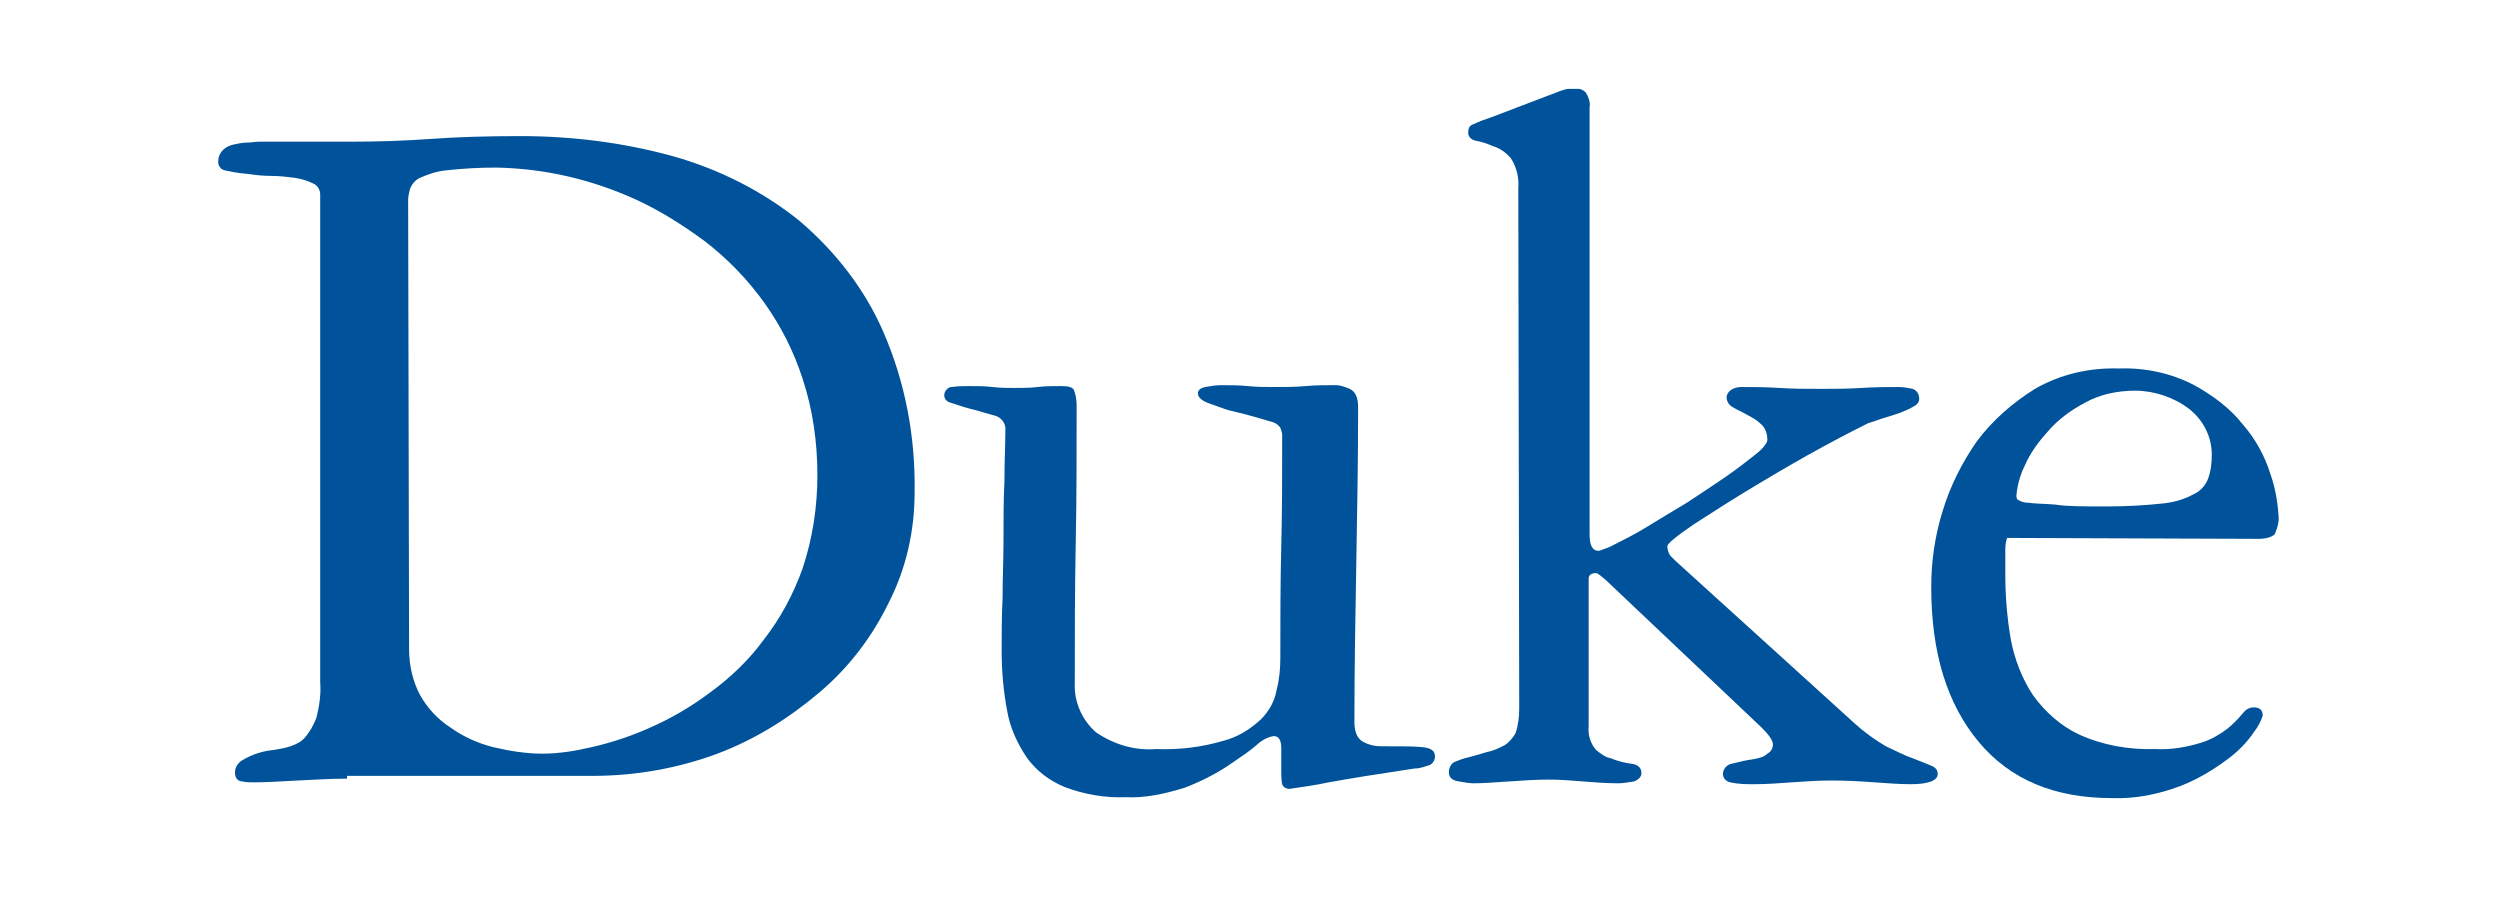
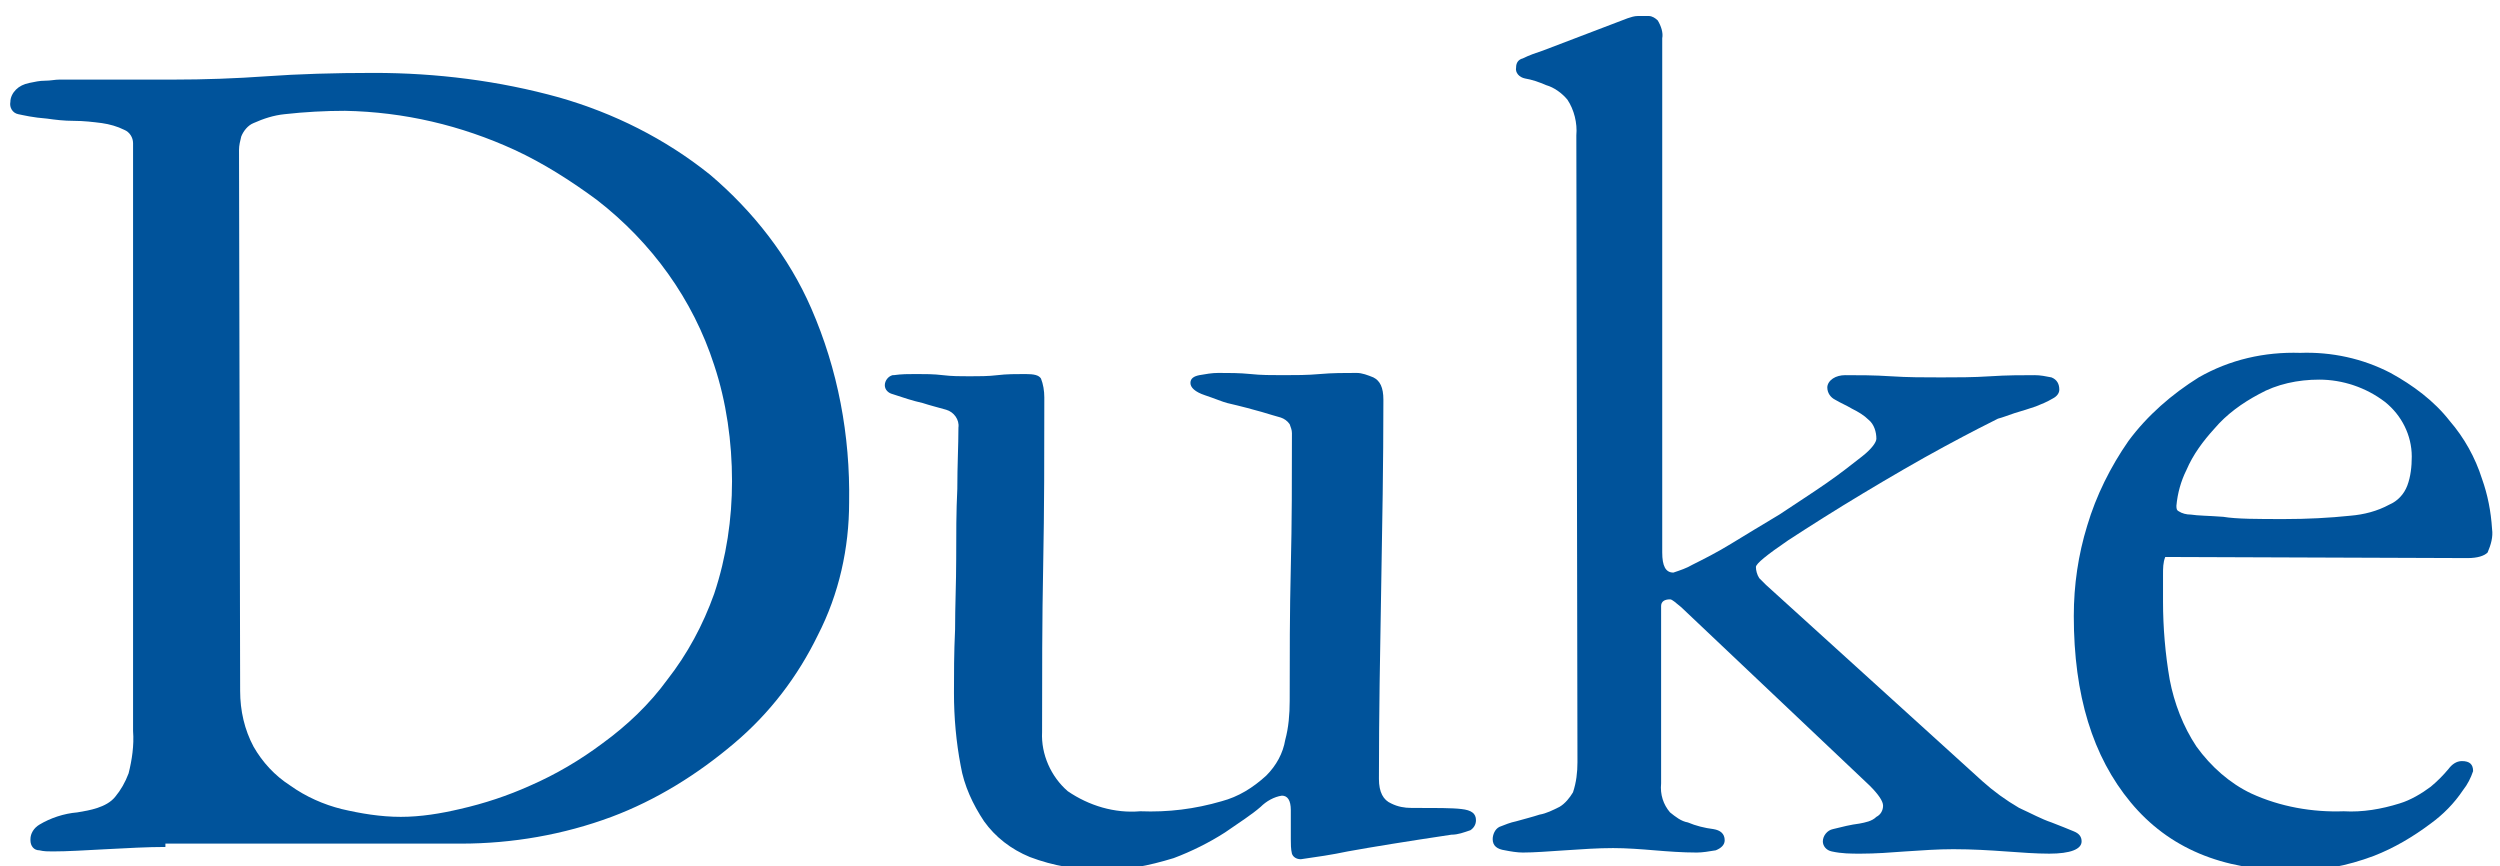
- <svg xmlns="http://www.w3.org/2000/svg" version="1.1" id="Layer_1" x="0px" y="0px" viewBox="0 0 500 180" enable-background="new 0 0 612 301.1" xml:space="preserve" width="500" height="180">
+ <svg xmlns="http://www.w3.org/2000/svg" version="1.1" id="Layer_1" x="0px" y="0px" viewBox="0 0 520 180" enable-background="new 0 0 612 301.1" xml:space="preserve" width="520" height="180">
  <defs id="defs15" />
-   <path d="m 69.41,155.731 c -2.963,0 -6.296,0.185 -9.814,0.37 -3.518,0.185 -6.481,0.37 -8.889,0.37 -0.741,0 -1.481,0 -2.222,-0.185 -0.926,0 -1.481,-0.741 -1.481,-1.667 0,0 0,0 0,-0.185 0,-0.926 0.556,-1.852 1.481,-2.407 1.852,-1.111 4.074,-1.852 6.296,-2.037 1.111,-0.185 2.222,-0.37 3.333,-0.741 1.111,-0.37 2.222,-0.926 2.963,-1.852 0.926,-1.111 1.667,-2.407 2.222,-3.889 0.556,-2.222 0.926,-4.629 0.741,-7.037 V 38.885 c 0,-0.926 -0.556,-1.852 -1.481,-2.222 -1.111,-0.556 -2.407,-0.926 -3.704,-1.111 -1.481,-0.185 -2.963,-0.37 -4.629,-0.37 -1.667,0 -3.148,-0.185 -4.444,-0.37 -2.407,-0.185 -3.889,-0.556 -4.815,-0.741 -0.926,-0.185 -1.481,-1.111 -1.296,-2.037 0,-0.741 0.37,-1.481 0.926,-2.037 0.556,-0.556 1.296,-0.926 2.222,-1.111 0.926,-0.185 1.667,-0.37 2.592,-0.37 0.926,0 1.667,-0.185 2.407,-0.185 h 18.888 c 5.185,0 10.37,-0.185 15.555,-0.556 5.185,-0.37 11.111,-0.556 17.777,-0.556 10.37,0 20.74,1.296 30.739,4.074 9.074,2.592 17.592,6.852 24.999,12.777 7.222,6.111 13.148,13.703 16.851,22.221 4.444,10.185 6.481,21.11 6.296,32.221 0,7.592 -1.667,15.185 -5.185,22.036 -3.333,6.852 -7.963,12.962 -13.888,17.962 -6.111,5.185 -12.962,9.444 -20.369,12.222 -7.963,2.963 -16.481,4.444 -24.999,4.444 H 69.41 m 12.407,-25.369 c 0,3.333 0.741,6.481 2.222,9.259 1.481,2.592 3.518,4.815 6.111,6.481 2.592,1.852 5.555,3.148 8.518,3.889 3.148,0.741 6.481,1.296 9.814,1.296 3.333,0 6.666,-0.556 9.814,-1.296 4.074,-0.926 7.963,-2.222 11.666,-3.889 4.259,-1.852 8.333,-4.259 12.037,-7.037 4.074,-2.963 7.777,-6.481 10.74,-10.555 3.333,-4.259 5.926,-9.074 7.777,-14.259 2.037,-6.111 2.963,-12.407 2.963,-18.703 0,-6.481 -0.926,-13.148 -2.963,-19.258 -3.518,-10.925 -10.37,-20.369 -19.444,-27.406 -4.259,-3.148 -8.889,-6.111 -13.703,-8.333 -8.889,-4.074 -18.333,-6.296 -28.147,-6.481 -3.333,0 -6.666,0.185 -10,0.556 -1.852,0.185 -3.518,0.741 -5.185,1.481 -0.926,0.37 -1.667,1.296 -2.037,2.222 -0.185,0.741 -0.37,1.481 -0.37,2.222 z" id="path4" style="fill:#00539b;stroke-width:1.852" />
-   <path d="m 225.144,159.435 c -4.074,0.185 -8.333,-0.556 -12.222,-2.037 -3.148,-1.296 -5.74,-3.333 -7.592,-5.926 -1.852,-2.778 -3.333,-5.926 -3.889,-9.259 -0.741,-3.889 -1.111,-7.963 -1.111,-12.037 0,-3.148 0,-6.666 0.185,-10.555 0,-3.889 0.185,-7.777 0.185,-11.666 0,-4.074 0,-7.963 0.185,-11.666 0,-3.889 0.185,-7.222 0.185,-10.185 0.185,-1.296 -0.741,-2.592 -2.037,-2.963 -1.296,-0.37 -2.778,-0.741 -3.889,-1.111 -1.667,-0.37 -3.333,-0.926 -5,-1.481 -0.741,-0.185 -1.296,-0.741 -1.296,-1.481 0,-0.741 0.556,-1.481 1.296,-1.667 0,0 0,0 0.185,0 1.296,-0.185 2.407,-0.185 3.704,-0.185 1.481,0 2.963,0 4.444,0.185 1.481,0.185 2.963,0.185 4.444,0.185 1.481,0 3.148,0 4.629,-0.185 1.481,-0.185 3.148,-0.185 4.629,-0.185 1.481,0 2.222,0.185 2.592,0.741 0.37,0.926 0.556,2.037 0.556,3.148 0,9.259 0,18.518 -0.185,27.777 -0.185,9.259 -0.185,18.333 -0.185,27.777 -0.185,3.704 1.481,7.407 4.259,9.814 3.518,2.407 7.777,3.704 12.037,3.333 4.629,0.185 9.074,-0.37 13.518,-1.667 2.778,-0.741 5.185,-2.222 7.407,-4.259 1.667,-1.667 2.778,-3.704 3.148,-5.926 0.556,-2.037 0.741,-4.259 0.741,-6.481 0,-7.407 0,-14.814 0.185,-22.221 0.185,-7.407 0.185,-14.629 0.185,-22.221 0,-0.556 -0.185,-0.926 -0.37,-1.481 -0.37,-0.556 -0.926,-0.926 -1.481,-1.111 -0.741,-0.185 -1.852,-0.556 -3.148,-0.926 -1.296,-0.37 -3.333,-0.926 -5.74,-1.481 -0.741,-0.185 -2.037,-0.741 -3.704,-1.296 -1.667,-0.556 -2.407,-1.296 -2.407,-2.037 0,-0.741 0.556,-1.111 1.481,-1.296 1.111,-0.185 2.037,-0.37 3.148,-0.37 1.852,0 3.518,0 5.37,0.185 1.667,0.185 3.518,0.185 5.37,0.185 2.037,0 4.074,0 6.111,-0.185 2.037,-0.185 4.074,-0.185 6.111,-0.185 0.926,0 1.852,0.37 2.778,0.741 1.111,0.556 1.667,1.667 1.667,3.704 0,10.555 -0.185,20.925 -0.37,31.48 -0.185,10.37 -0.37,20.925 -0.37,31.48 0,2.222 0.741,3.518 2.037,4.074 1.111,0.556 2.222,0.741 3.333,0.741 4.074,0 6.852,0 8.333,0.185 1.667,0.185 2.407,0.741 2.407,1.852 0,0.741 -0.37,1.296 -0.926,1.667 -1.111,0.37 -2.037,0.741 -3.148,0.741 -7.407,1.111 -13.148,2.037 -17.221,2.778 -2.592,0.556 -5.185,0.926 -7.777,1.296 -0.741,0 -1.296,-0.37 -1.481,-0.926 -0.185,-0.741 -0.185,-1.667 -0.185,-2.407 v -4.815 c 0,-1.667 -0.556,-2.407 -1.481,-2.407 -1.296,0.185 -2.592,0.926 -3.518,1.852 -1.481,1.296 -3.518,2.592 -5.926,4.259 -2.592,1.667 -5.555,3.148 -8.518,4.259 -4.259,1.296 -7.963,2.037 -11.666,1.852" id="path6" style="fill:#00539b;stroke-width:1.852" />
-   <path d="m 303.659,37.588 c 0.185,-2.037 -0.37,-4.259 -1.481,-5.926 -0.926,-1.111 -2.222,-2.037 -3.518,-2.407 -1.296,-0.556 -2.407,-0.926 -3.518,-1.111 -0.926,-0.185 -1.667,-0.926 -1.481,-1.852 0,-0.741 0.37,-1.296 1.111,-1.481 1.111,-0.556 2.222,-0.926 3.333,-1.296 l 14.073,-5.37 c 0.556,-0.185 1.111,-0.37 1.667,-0.37 h 1.852 c 0.556,0 1.111,0.37 1.481,0.741 0.556,0.926 0.926,2.037 0.741,2.963 v 85.367 c 0,2.222 0.556,3.333 1.852,3.333 1.111,-0.37 2.222,-0.741 3.148,-1.296 1.852,-0.926 4.074,-2.037 6.481,-3.518 2.407,-1.481 5.185,-3.148 7.963,-4.815 2.778,-1.852 5.37,-3.518 7.777,-5.185 2.407,-1.667 4.259,-3.148 5.926,-4.444 1.667,-1.296 2.407,-2.407 2.407,-2.963 0,-1.111 -0.37,-2.407 -1.296,-3.148 -0.741,-0.741 -1.667,-1.296 -2.778,-1.852 -0.926,-0.556 -1.852,-0.926 -2.778,-1.481 -0.741,-0.37 -1.296,-1.111 -1.296,-2.037 0,-0.556 0.37,-1.111 0.926,-1.481 0.556,-0.37 1.296,-0.556 2.037,-0.556 2.222,0 4.815,0 7.592,0.185 2.778,0.185 5.555,0.185 8.333,0.185 2.592,0 5.37,0 8.148,-0.185 2.778,-0.185 5.37,-0.185 7.407,-0.185 0.926,0 1.852,0.185 2.778,0.37 0.926,0.37 1.296,1.111 1.296,2.037 0,0.556 -0.37,1.111 -1.111,1.481 -0.926,0.556 -1.852,0.926 -2.778,1.296 -1.111,0.37 -2.222,0.741 -3.518,1.111 -1.111,0.37 -2.037,0.741 -2.778,0.926 -1.481,0.741 -4.444,2.222 -8.889,4.629 -4.444,2.407 -8.889,5 -13.518,7.777 -4.629,2.778 -8.703,5.37 -12.407,7.777 -3.518,2.407 -5.37,3.889 -5.37,4.444 0,0.556 0.185,1.296 0.556,1.852 0.37,0.37 0.741,0.741 1.111,1.111 l 35.924,32.591 c 1.852,1.667 3.889,3.148 6.111,4.444 2.037,0.926 3.704,1.852 5.37,2.407 1.481,0.556 2.778,1.111 3.704,1.481 0.926,0.37 1.296,0.926 1.296,1.667 0,1.296 -1.852,2.037 -5.37,2.037 -2.222,0 -4.629,-0.185 -7.222,-0.37 -2.592,-0.185 -5.555,-0.37 -8.703,-0.37 -2.592,0 -5.185,0.185 -7.963,0.37 -2.407,0.185 -5,0.37 -7.407,0.37 -1.667,0 -3.148,0 -4.815,-0.37 -0.926,-0.185 -1.481,-0.926 -1.481,-1.667 0,-0.926 0.741,-1.852 1.667,-2.037 1.481,-0.37 2.963,-0.741 4.444,-0.926 0.926,-0.185 2.037,-0.37 2.778,-1.111 0.741,-0.37 1.111,-1.111 1.111,-1.852 0,-0.741 -0.741,-1.852 -2.222,-3.333 L 321.066,115.918 c -0.926,-0.741 -1.481,-1.296 -1.852,-1.296 -0.926,0 -1.481,0.37 -1.481,1.111 v 29.443 c -0.185,1.852 0.37,3.518 1.481,4.815 0.926,0.741 1.852,1.481 2.963,1.667 1.296,0.556 2.778,0.926 4.259,1.111 1.111,0.185 1.852,0.741 1.852,1.852 0,0.741 -0.556,1.296 -1.481,1.667 -1.111,0.185 -2.222,0.37 -3.148,0.37 -2.407,0 -4.815,-0.185 -7.037,-0.37 -2.222,-0.185 -4.629,-0.37 -6.852,-0.37 -2.592,0 -5.185,0.185 -7.963,0.37 -2.778,0.185 -5.185,0.37 -7.037,0.37 -0.926,0 -2.037,-0.185 -2.963,-0.37 -1.296,-0.185 -2.037,-0.741 -2.037,-1.852 0,-0.741 0.37,-1.667 1.111,-2.037 0.926,-0.37 1.852,-0.741 2.778,-0.926 1.296,-0.37 2.778,-0.741 3.889,-1.111 1.111,-0.185 2.222,-0.741 3.333,-1.296 0.926,-0.556 1.667,-1.481 2.222,-2.407 0.556,-1.667 0.741,-3.333 0.741,-5 L 303.659,37.588" id="path8" style="fill:#00539b;stroke-width:1.852" />
-   <path d="m 401.432,107.585 c -0.37,0.926 -0.37,1.852 -0.37,2.963 v 4.444 c 0,4.259 0.37,8.703 1.111,12.962 0.741,3.889 2.222,7.777 4.444,11.111 2.407,3.333 5.555,6.111 9.074,7.777 4.815,2.222 10.185,3.148 15.37,2.963 3.148,0.185 6.296,-0.37 9.259,-1.296 1.852,-0.556 3.704,-1.667 5.185,-2.778 1.111,-0.926 2.037,-1.852 2.963,-2.963 0.556,-0.741 1.296,-1.296 2.222,-1.296 1.296,0 1.852,0.556 1.852,1.667 -0.37,1.111 -0.926,2.222 -1.667,3.148 -1.481,2.222 -3.333,4.074 -5.37,5.555 -2.963,2.222 -6.111,4.074 -9.444,5.37 -4.444,1.667 -9.074,2.592 -13.703,2.407 -11.481,0 -20.369,-3.704 -26.666,-11.296 -6.296,-7.592 -9.444,-17.777 -9.444,-30.925 0,-5.185 0.741,-10.185 2.222,-14.999 1.481,-5 3.889,-9.814 6.852,-14.073 3.148,-4.259 7.222,-7.777 11.666,-10.555 5.185,-2.963 10.925,-4.259 16.851,-4.074 5.185,-0.185 10.37,0.926 14.999,3.333 3.704,2.037 7.222,4.629 9.814,7.963 2.407,2.778 4.259,6.111 5.37,9.629 0.926,2.592 1.481,5.37 1.667,8.333 0.185,1.296 -0.185,2.592 -0.741,3.889 -0.556,0.556 -1.667,0.926 -3.333,0.926 l -50.183,-0.185 m 19.814,-6.296 c 3.704,0 7.407,-0.185 10.925,-0.556 2.222,-0.185 4.444,-0.741 6.481,-1.852 1.296,-0.556 2.407,-1.667 2.963,-3.148 0.556,-1.481 0.741,-3.148 0.741,-4.815 0,-3.518 -1.667,-6.852 -4.444,-9.074 -3.148,-2.407 -7.037,-3.704 -10.925,-3.704 -3.518,0 -7.037,0.741 -10,2.407 -2.778,1.481 -5.37,3.333 -7.407,5.74 -1.852,2.037 -3.518,4.259 -4.629,6.852 -0.926,1.852 -1.481,3.889 -1.667,5.926 0,0.37 0,0.741 0.37,0.926 0.556,0.37 1.296,0.556 2.037,0.556 1.111,0.185 2.963,0.185 5.37,0.37 2.222,0.37 5.74,0.37 10.185,0.37 z" id="path10" style="fill:#00539b;stroke-width:1.852" />
+   <path d="m 34.405,176.169 c -3.712,0 -7.888,0.232 -12.296,0.464 -4.408,0.232 -8.12,0.464 -11.136,0.464 -0.928,0 -1.856,0 -2.784,-0.232 -1.16,0 -1.856,-0.928 -1.856,-2.088 0,0 0,0 0,-0.232 0,-1.16 0.696,-2.32 1.856,-3.016 2.32,-1.392 5.104,-2.32 7.888,-2.552 1.392,-0.232 2.784,-0.464 4.176,-0.928 1.392,-0.464 2.784,-1.16 3.712,-2.32 1.16,-1.392 2.088,-3.016 2.784,-4.872 0.696,-2.784 1.16,-5.8 0.928,-8.816 V 29.779 c 0,-1.16 -0.696,-2.32 -1.856,-2.784 -1.392,-0.696 -3.016,-1.16 -4.64,-1.392 -1.856,-0.232 -3.712,-0.464 -5.8,-0.464 -2.088,0 -3.944,-0.232 -5.568,-0.464 C 6.797,24.443 4.941,23.979 3.781,23.747 2.621,23.515 1.925,22.355 2.157,21.196 c 0,-0.928 0.464,-1.856 1.16,-2.552 0.696,-0.696 1.624,-1.16 2.784,-1.392 1.16,-0.232 2.088,-0.464 3.248,-0.464 1.16,0 2.088,-0.232 3.016,-0.232 h 23.664 c 6.496,0 12.992,-0.232 19.488,-0.696 6.496,-0.464 13.92,-0.696 22.272,-0.696 12.992,0 25.984,1.624 38.511,5.104 11.368,3.248 22.04,8.584 31.319,16.008 9.048,7.656 16.472,17.168 21.112,27.839 5.568,12.76 8.12,26.448 7.888,40.367 0,9.512 -2.088,19.024 -6.496,27.607 -4.176,8.584 -9.976,16.24 -17.4,22.504 -7.656,6.496 -16.24,11.832 -25.52,15.312 -9.976,3.712 -20.648,5.568 -31.319,5.568 H 34.405 m 15.544,-31.783 c 0,4.176 0.928,8.12 2.784,11.6 1.856,3.248 4.408,6.032 7.656,8.12 3.248,2.32 6.96,3.944 10.672,4.872 3.944,0.928 8.12,1.624 12.296,1.624 4.176,0 8.352,-0.696 12.296,-1.624 5.104,-1.16 9.976,-2.784 14.616,-4.872 5.336,-2.32 10.44,-5.336 15.08,-8.816 5.104,-3.712 9.744,-8.12 13.456,-13.224 4.176,-5.336 7.424,-11.368 9.744,-17.864 2.552,-7.656 3.712,-15.544 3.712,-23.432 0,-8.12 -1.16,-16.472 -3.712,-24.128 C 144.138,62.259 135.555,50.427 124.187,41.611 118.851,37.667 113.051,33.955 107.019,31.171 95.883,26.067 84.052,23.283 71.756,23.051 c -4.176,0 -8.352,0.232 -12.528,0.696 -2.32,0.232 -4.408,0.928 -6.496,1.856 -1.16,0.464 -2.088,1.624 -2.552,2.784 -0.232,0.928 -0.464,1.856 -0.464,2.784 z" id="path4" style="fill:#00539b;stroke-width:2.32" />
+   <path d="m 229.513,180.809 c -5.104,0.232 -10.44,-0.696 -15.312,-2.552 -3.944,-1.624 -7.192,-4.176 -9.512,-7.424 -2.32,-3.48 -4.176,-7.424 -4.872,-11.6 -0.928,-4.872 -1.392,-9.976 -1.392,-15.08 0,-3.944 0,-8.352 0.232,-13.224 0,-4.872 0.232,-9.744 0.232,-14.616 0,-5.104 0,-9.976 0.232,-14.616 0,-4.872 0.232,-9.048 0.232,-12.76 0.232,-1.624 -0.928,-3.248 -2.552,-3.712 -1.624,-0.464 -3.48,-0.928 -4.872,-1.392 -2.088,-0.464 -4.176,-1.16 -6.264,-1.856 -0.928,-0.232 -1.624,-0.928 -1.624,-1.856 0,-0.928 0.696,-1.856 1.624,-2.088 0,0 0,0 0.232,0 1.624,-0.232 3.016,-0.232 4.64,-0.232 1.856,0 3.712,0 5.568,0.232 1.856,0.232 3.712,0.232 5.568,0.232 1.856,0 3.944,0 5.8,-0.232 1.856,-0.232 3.944,-0.232 5.8,-0.232 1.856,0 2.784,0.232 3.248,0.928 0.464,1.16 0.696,2.552 0.696,3.944 0,11.6 0,23.2 -0.232,34.799 -0.232,11.6 -0.232,22.968 -0.232,34.799 -0.232,4.64 1.856,9.28 5.336,12.296 4.408,3.016 9.744,4.64 15.08,4.176 5.8,0.232 11.368,-0.464 16.936,-2.088 3.48,-0.928 6.496,-2.784 9.28,-5.336 2.088,-2.088 3.48,-4.64 3.944,-7.424 0.696,-2.552 0.928,-5.336 0.928,-8.12 0,-9.28 0,-18.56 0.232,-27.839 0.232,-9.28 0.232,-18.328 0.232,-27.839 0,-0.696 -0.232,-1.16 -0.464,-1.856 -0.464,-0.696 -1.16,-1.16 -1.856,-1.392 -0.928,-0.232 -2.32,-0.696 -3.944,-1.16 -1.624,-0.464 -4.176,-1.16 -7.192,-1.856 -0.928,-0.232 -2.552,-0.928 -4.64,-1.624 -2.088,-0.696 -3.016,-1.624 -3.016,-2.552 0,-0.928 0.696,-1.392 1.856,-1.624 1.392,-0.232 2.552,-0.464 3.944,-0.464 2.32,0 4.408,0 6.728,0.232 2.088,0.232 4.408,0.232 6.728,0.232 2.552,0 5.104,0 7.656,-0.232 2.552,-0.232 5.104,-0.232 7.656,-0.232 1.16,0 2.32,0.464 3.48,0.928 1.392,0.696 2.088,2.088 2.088,4.64 0,13.224 -0.232,26.215 -0.464,39.439 -0.232,12.992 -0.464,26.216 -0.464,39.439 0,2.784 0.928,4.408 2.552,5.104 1.392,0.696 2.784,0.928 4.176,0.928 5.104,0 8.584,0 10.44,0.232 2.088,0.232 3.016,0.928 3.016,2.32 0,0.928 -0.464,1.624 -1.16,2.088 -1.392,0.464 -2.552,0.928 -3.944,0.928 -9.28,1.392 -16.472,2.552 -21.576,3.48 -3.248,0.696 -6.496,1.16 -9.744,1.624 -0.928,0 -1.624,-0.464 -1.856,-1.16 -0.232,-0.928 -0.232,-2.088 -0.232,-3.016 v -6.032 c 0,-2.088 -0.696,-3.016 -1.856,-3.016 -1.624,0.232 -3.248,1.16 -4.408,2.32 -1.856,1.624 -4.408,3.248 -7.424,5.336 -3.248,2.088 -6.96,3.944 -10.672,5.336 -5.336,1.624 -9.976,2.552 -14.616,2.32" id="path6" style="fill:#00539b;stroke-width:2.32" />
+   <path d="m 327.879,28.155 c 0.232,-2.552 -0.464,-5.336 -1.856,-7.424 -1.16,-1.392 -2.784,-2.552 -4.408,-3.016 -1.624,-0.696 -3.016,-1.16 -4.408,-1.392 -1.16,-0.232 -2.088,-1.16 -1.856,-2.32 0,-0.928 0.464,-1.624 1.392,-1.856 1.392,-0.696 2.784,-1.16 4.176,-1.624 l 17.632,-6.728 c 0.696,-0.232 1.392,-0.464 2.088,-0.464 h 2.32 c 0.696,0 1.392,0.464 1.856,0.928 0.696,1.16 1.16,2.552 0.928,3.712 V 114.922 c 0,2.784 0.696,4.176 2.32,4.176 1.392,-0.464 2.784,-0.928 3.944,-1.624 2.32,-1.16 5.104,-2.552 8.12,-4.408 3.016,-1.856 6.496,-3.944 9.976,-6.032 3.48,-2.32 6.728,-4.408 9.744,-6.496 3.016,-2.088 5.336,-3.944 7.424,-5.568 2.088,-1.624 3.016,-3.016 3.016,-3.712 0,-1.392 -0.464,-3.016 -1.624,-3.944 -0.928,-0.928 -2.088,-1.624 -3.48,-2.32 -1.16,-0.696 -2.32,-1.16 -3.48,-1.856 -0.928,-0.464 -1.624,-1.392 -1.624,-2.552 0,-0.696 0.464,-1.392 1.16,-1.856 0.696,-0.464 1.624,-0.696 2.552,-0.696 2.784,0 6.032,0 9.512,0.232 3.48,0.232 6.96,0.232 10.44,0.232 3.248,0 6.728,0 10.208,-0.232 3.48,-0.232 6.728,-0.232 9.28,-0.232 1.16,0 2.32,0.232 3.48,0.464 1.16,0.464 1.624,1.392 1.624,2.552 0,0.696 -0.464,1.392 -1.392,1.856 -1.16,0.696 -2.32,1.16 -3.48,1.624 -1.392,0.464 -2.784,0.928 -4.408,1.392 -1.392,0.464 -2.552,0.928 -3.48,1.16 -1.856,0.928 -5.568,2.784 -11.136,5.8 -5.568,3.016 -11.136,6.264 -16.936,9.744 -5.8,3.48 -10.904,6.728 -15.544,9.744 -4.408,3.016 -6.728,4.872 -6.728,5.568 0,0.696 0.232,1.624 0.696,2.32 0.464,0.464 0.928,0.928 1.392,1.392 l 45.007,40.831 c 2.32,2.088 4.872,3.944 7.656,5.568 2.552,1.16 4.64,2.32 6.728,3.016 1.856,0.696 3.48,1.392 4.64,1.856 1.16,0.464 1.624,1.16 1.624,2.088 0,1.624 -2.32,2.552 -6.728,2.552 -2.784,0 -5.8,-0.232 -9.048,-0.464 -3.248,-0.232 -6.96,-0.464 -10.904,-0.464 -3.248,0 -6.496,0.232 -9.976,0.464 -3.016,0.232 -6.264,0.464 -9.28,0.464 -2.088,0 -3.944,0 -6.032,-0.464 -1.16,-0.232 -1.856,-1.16 -1.856,-2.088 0,-1.16 0.928,-2.32 2.088,-2.552 1.856,-0.464 3.712,-0.928 5.568,-1.16 1.16,-0.232 2.552,-0.464 3.48,-1.392 0.928,-0.464 1.392,-1.392 1.392,-2.32 0,-0.928 -0.928,-2.32 -2.784,-4.176 l -39.207,-37.119 c -1.16,-0.928 -1.856,-1.624 -2.32,-1.624 -1.16,0 -1.856,0.464 -1.856,1.392 v 36.887 c -0.232,2.32 0.464,4.408 1.856,6.032 1.16,0.928 2.32,1.856 3.712,2.088 1.624,0.696 3.48,1.16 5.336,1.392 1.392,0.232 2.32,0.928 2.32,2.32 0,0.928 -0.696,1.624 -1.856,2.088 -1.392,0.232 -2.784,0.464 -3.944,0.464 -3.016,0 -6.032,-0.232 -8.816,-0.464 -2.784,-0.232 -5.8,-0.464 -8.584,-0.464 -3.248,0 -6.496,0.232 -9.976,0.464 -3.48,0.232 -6.496,0.464 -8.816,0.464 -1.16,0 -2.552,-0.232 -3.712,-0.464 -1.624,-0.232 -2.552,-0.928 -2.552,-2.32 0,-0.928 0.464,-2.088 1.392,-2.552 1.16,-0.464 2.32,-0.928 3.48,-1.16 1.624,-0.464 3.48,-0.928 4.872,-1.392 1.392,-0.232 2.784,-0.928 4.176,-1.624 1.16,-0.696 2.088,-1.856 2.784,-3.016 0.696,-2.088 0.928,-4.176 0.928,-6.264 L 327.879,28.155" id="path8" style="fill:#00539b;stroke-width:2.32" />
+   <path d="m 450.373,115.85 c -0.464,1.16 -0.464,2.32 -0.464,3.712 v 5.568 c 0,5.336 0.464,10.904 1.392,16.24 0.928,4.872 2.784,9.744 5.568,13.92 3.016,4.176 6.96,7.656 11.368,9.744 6.032,2.784 12.76,3.944 19.256,3.712 3.944,0.232 7.888,-0.464 11.6,-1.624 2.32,-0.696 4.64,-2.088 6.496,-3.48 1.392,-1.16 2.552,-2.32 3.712,-3.712 0.696,-0.928 1.624,-1.624 2.784,-1.624 1.624,0 2.32,0.696 2.32,2.088 -0.464,1.392 -1.16,2.784 -2.088,3.944 -1.856,2.784 -4.176,5.104 -6.728,6.96 -3.712,2.784 -7.656,5.104 -11.832,6.728 -5.568,2.088 -11.368,3.248 -17.168,3.016 -14.384,0 -25.52,-4.64 -33.407,-14.152 -7.888,-9.512 -11.832,-22.272 -11.832,-38.743 0,-6.496 0.928,-12.76 2.784,-18.792 1.856,-6.264 4.872,-12.296 8.584,-17.632 3.944,-5.336 9.048,-9.744 14.616,-13.224 6.496,-3.712 13.688,-5.336 21.112,-5.104 6.496,-0.232 12.992,1.16 18.792,4.176 4.64,2.552 9.048,5.8 12.296,9.976 3.016,3.48 5.336,7.656 6.728,12.064 1.16,3.248 1.856,6.728 2.088,10.44 0.232,1.624 -0.232,3.248 -0.928,4.872 -0.696,0.696 -2.088,1.16 -4.176,1.16 l -62.871,-0.232 m 24.824,-7.888 c 4.64,0 9.28,-0.232 13.688,-0.696 2.784,-0.232 5.568,-0.928 8.12,-2.32 1.624,-0.696 3.016,-2.088 3.712,-3.944 0.696,-1.856 0.928,-3.944 0.928,-6.032 0,-4.408 -2.088,-8.584 -5.568,-11.368 -3.944,-3.016 -8.816,-4.64 -13.688,-4.64 -4.408,0 -8.816,0.928 -12.528,3.016 -3.48,1.856 -6.728,4.176 -9.28,7.192 -2.32,2.552 -4.408,5.336 -5.8,8.584 -1.16,2.32 -1.856,4.872 -2.088,7.424 0,0.464 0,0.928 0.464,1.16 0.696,0.464 1.624,0.696 2.552,0.696 1.392,0.232 3.712,0.232 6.728,0.464 2.784,0.464 7.192,0.464 12.76,0.464 z" id="path10" style="fill:#00539b;stroke-width:2.32" />
</svg>
